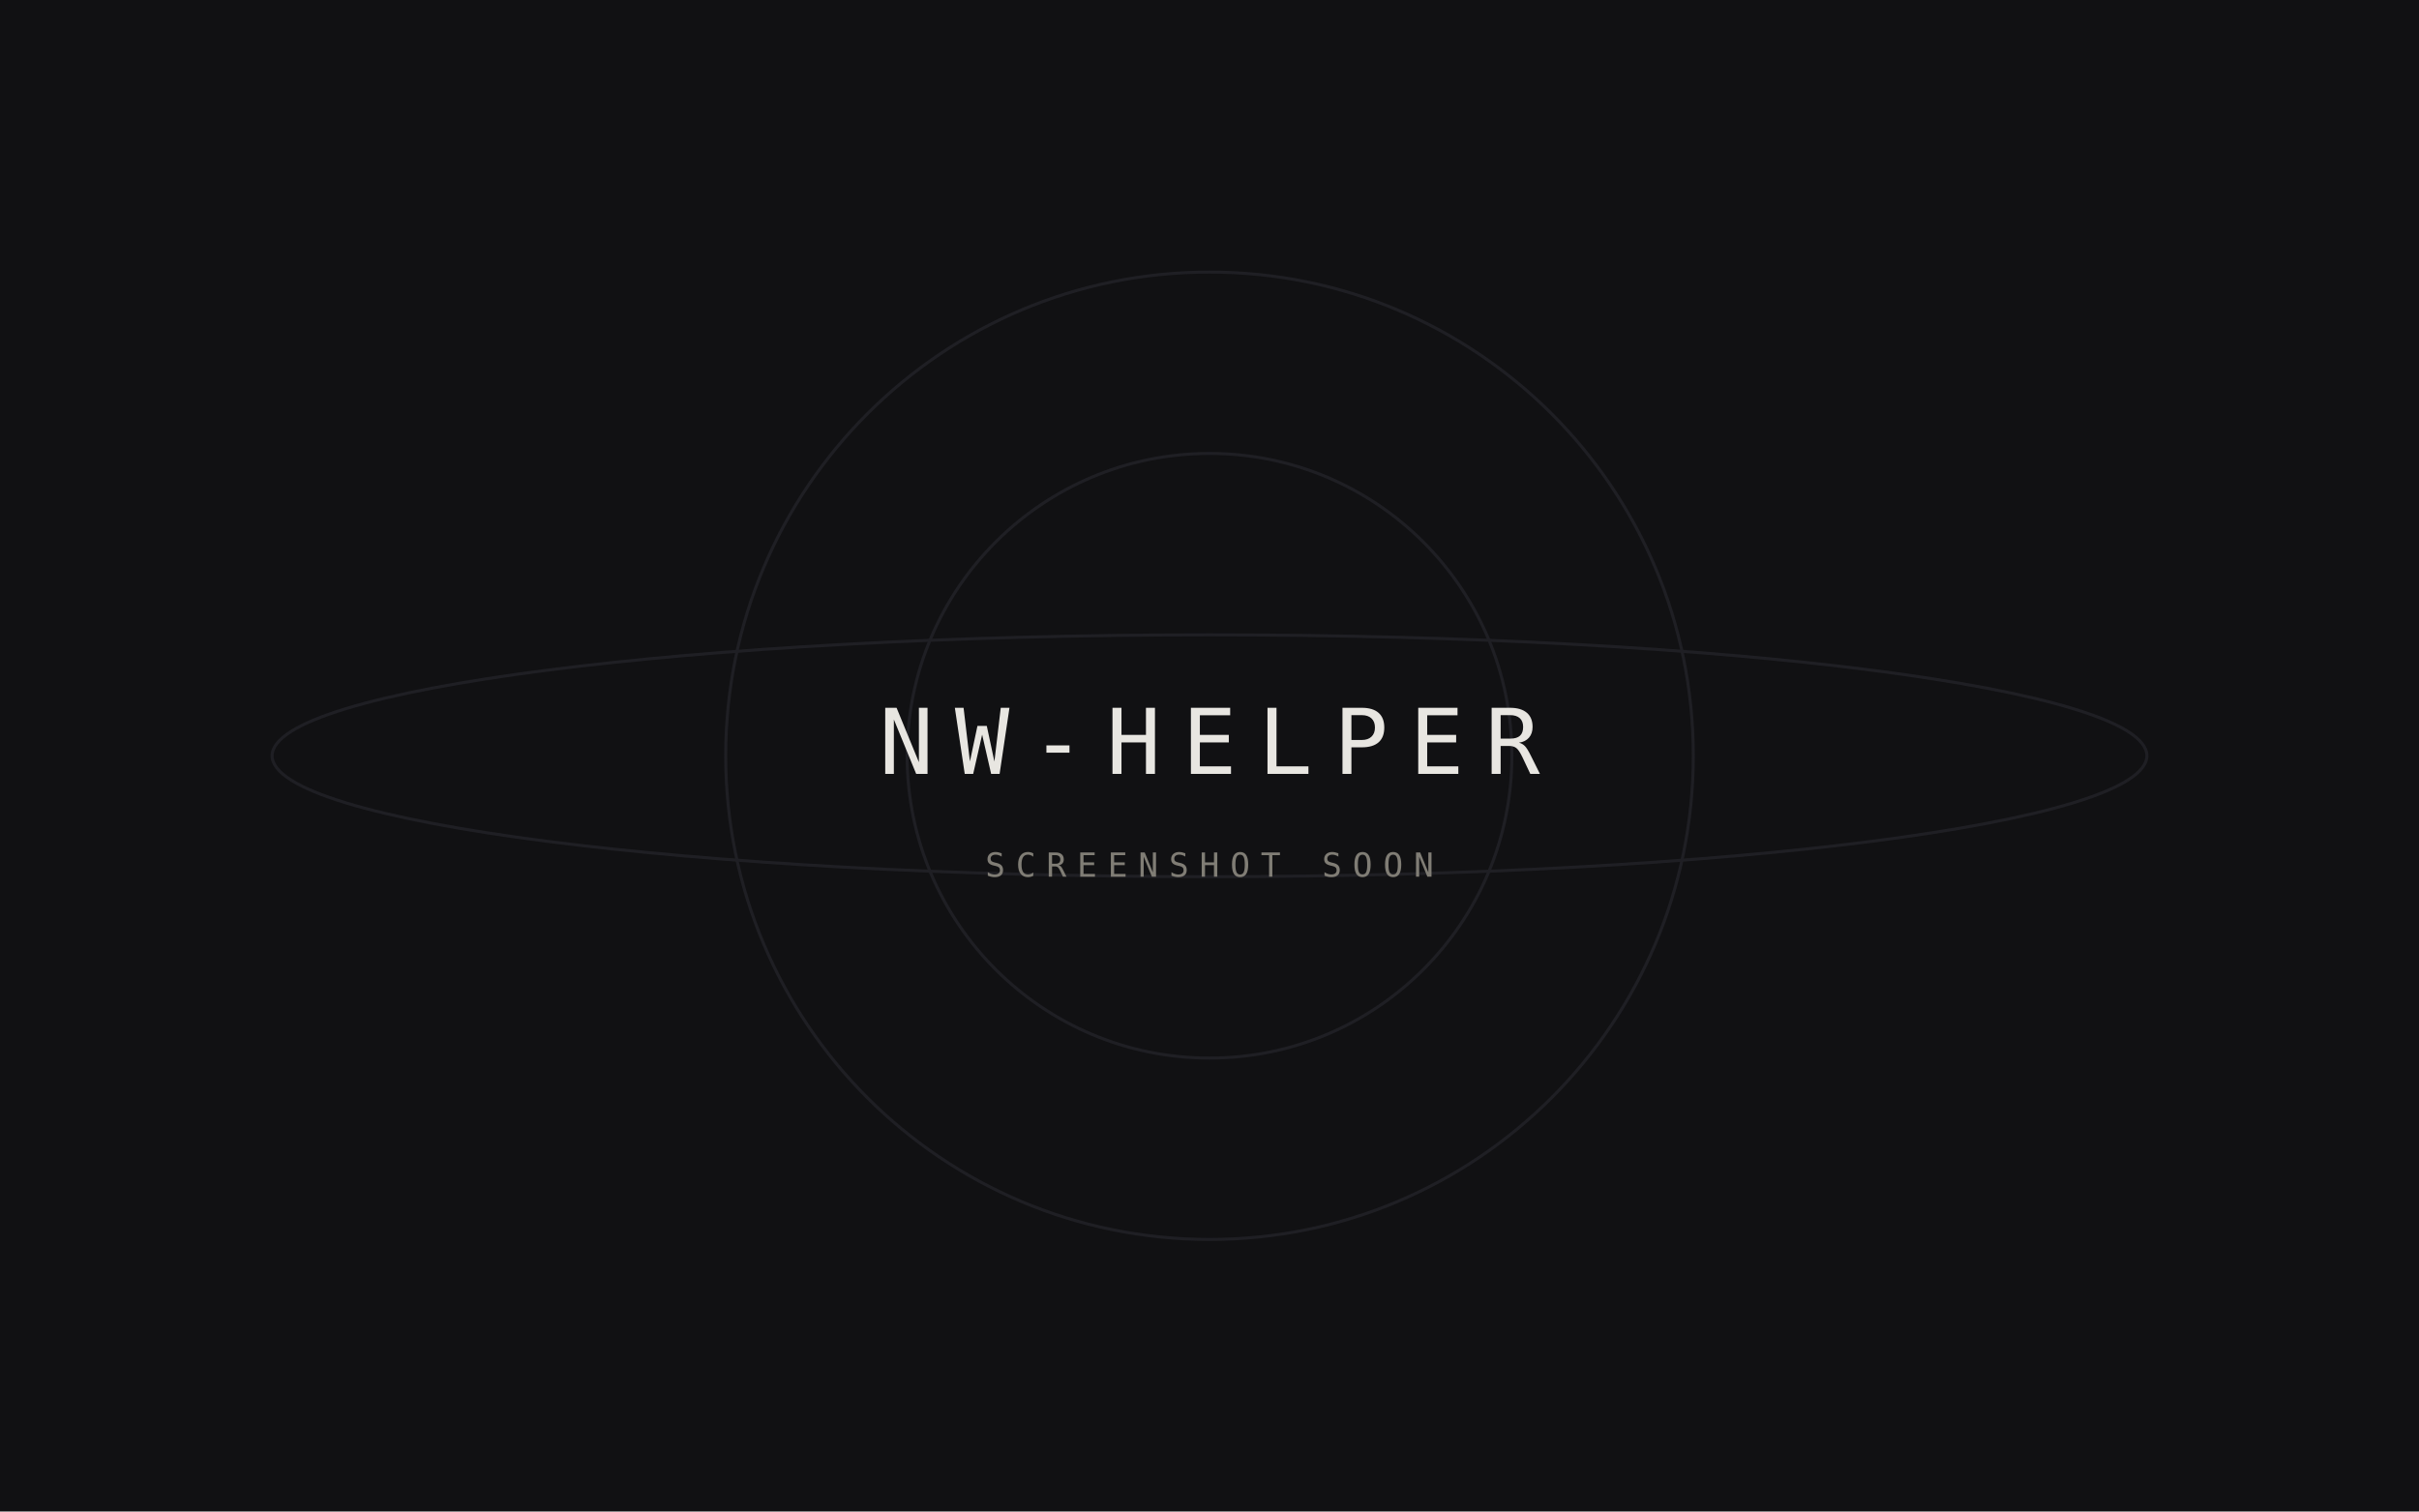
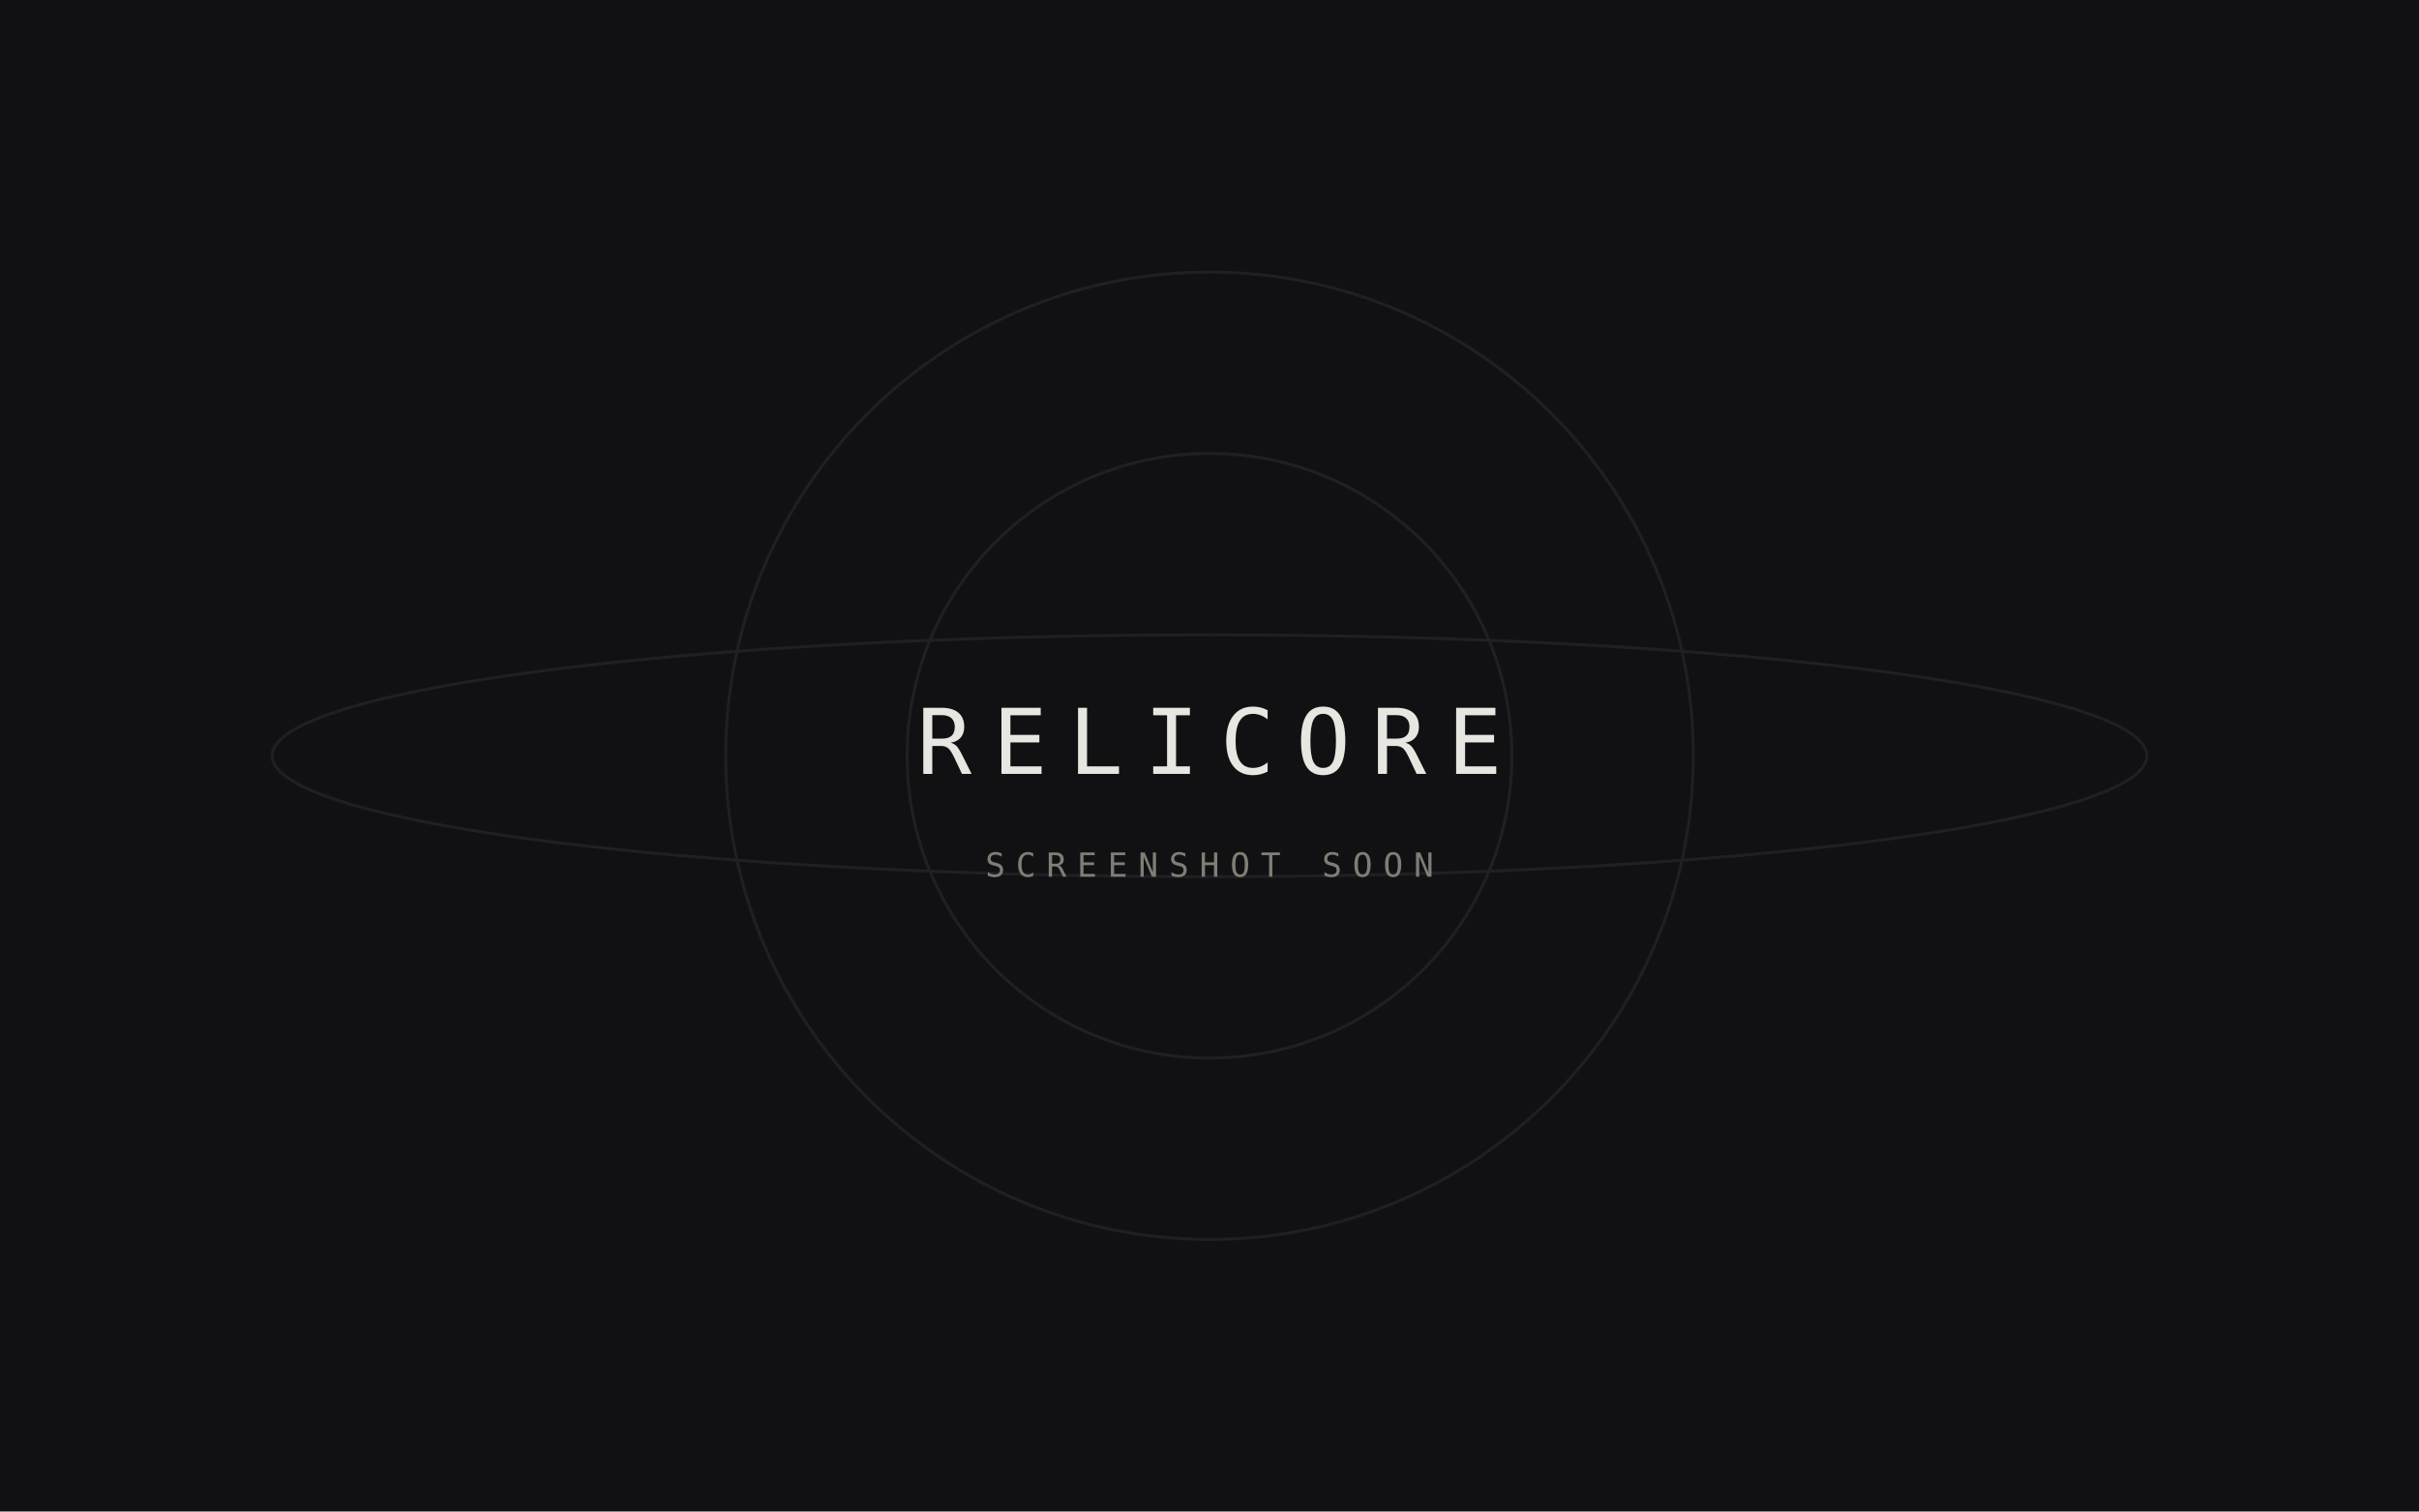
<svg xmlns="http://www.w3.org/2000/svg" viewBox="0 0 1600 1000" width="1600" height="1000">
  <rect width="1600" height="1000" fill="#111113" />
  <g fill="none" stroke="#1f1f24" stroke-width="2">
    <circle cx="800" cy="500" r="200" />
    <circle cx="800" cy="500" r="320" />
    <ellipse cx="800" cy="500" rx="620" ry="80" />
  </g>
-   <text x="800" y="512" fill="#e8e6e1" font-family="ui-monospace, Menlo, Consolas, monospace" font-size="60" letter-spacing="14" text-anchor="middle">NW-HELPER</text>
+   <text x="800" y="512" fill="#e8e6e1" font-family="ui-monospace, Menlo, Consolas, monospace" font-size="60" letter-spacing="14" text-anchor="middle">RELICORE</text>
  <text x="800" y="580" fill="#807d75" font-family="ui-monospace, Menlo, Consolas, monospace" font-size="22" letter-spacing="7" text-anchor="middle">SCREENSHOT SOON</text>
</svg>
